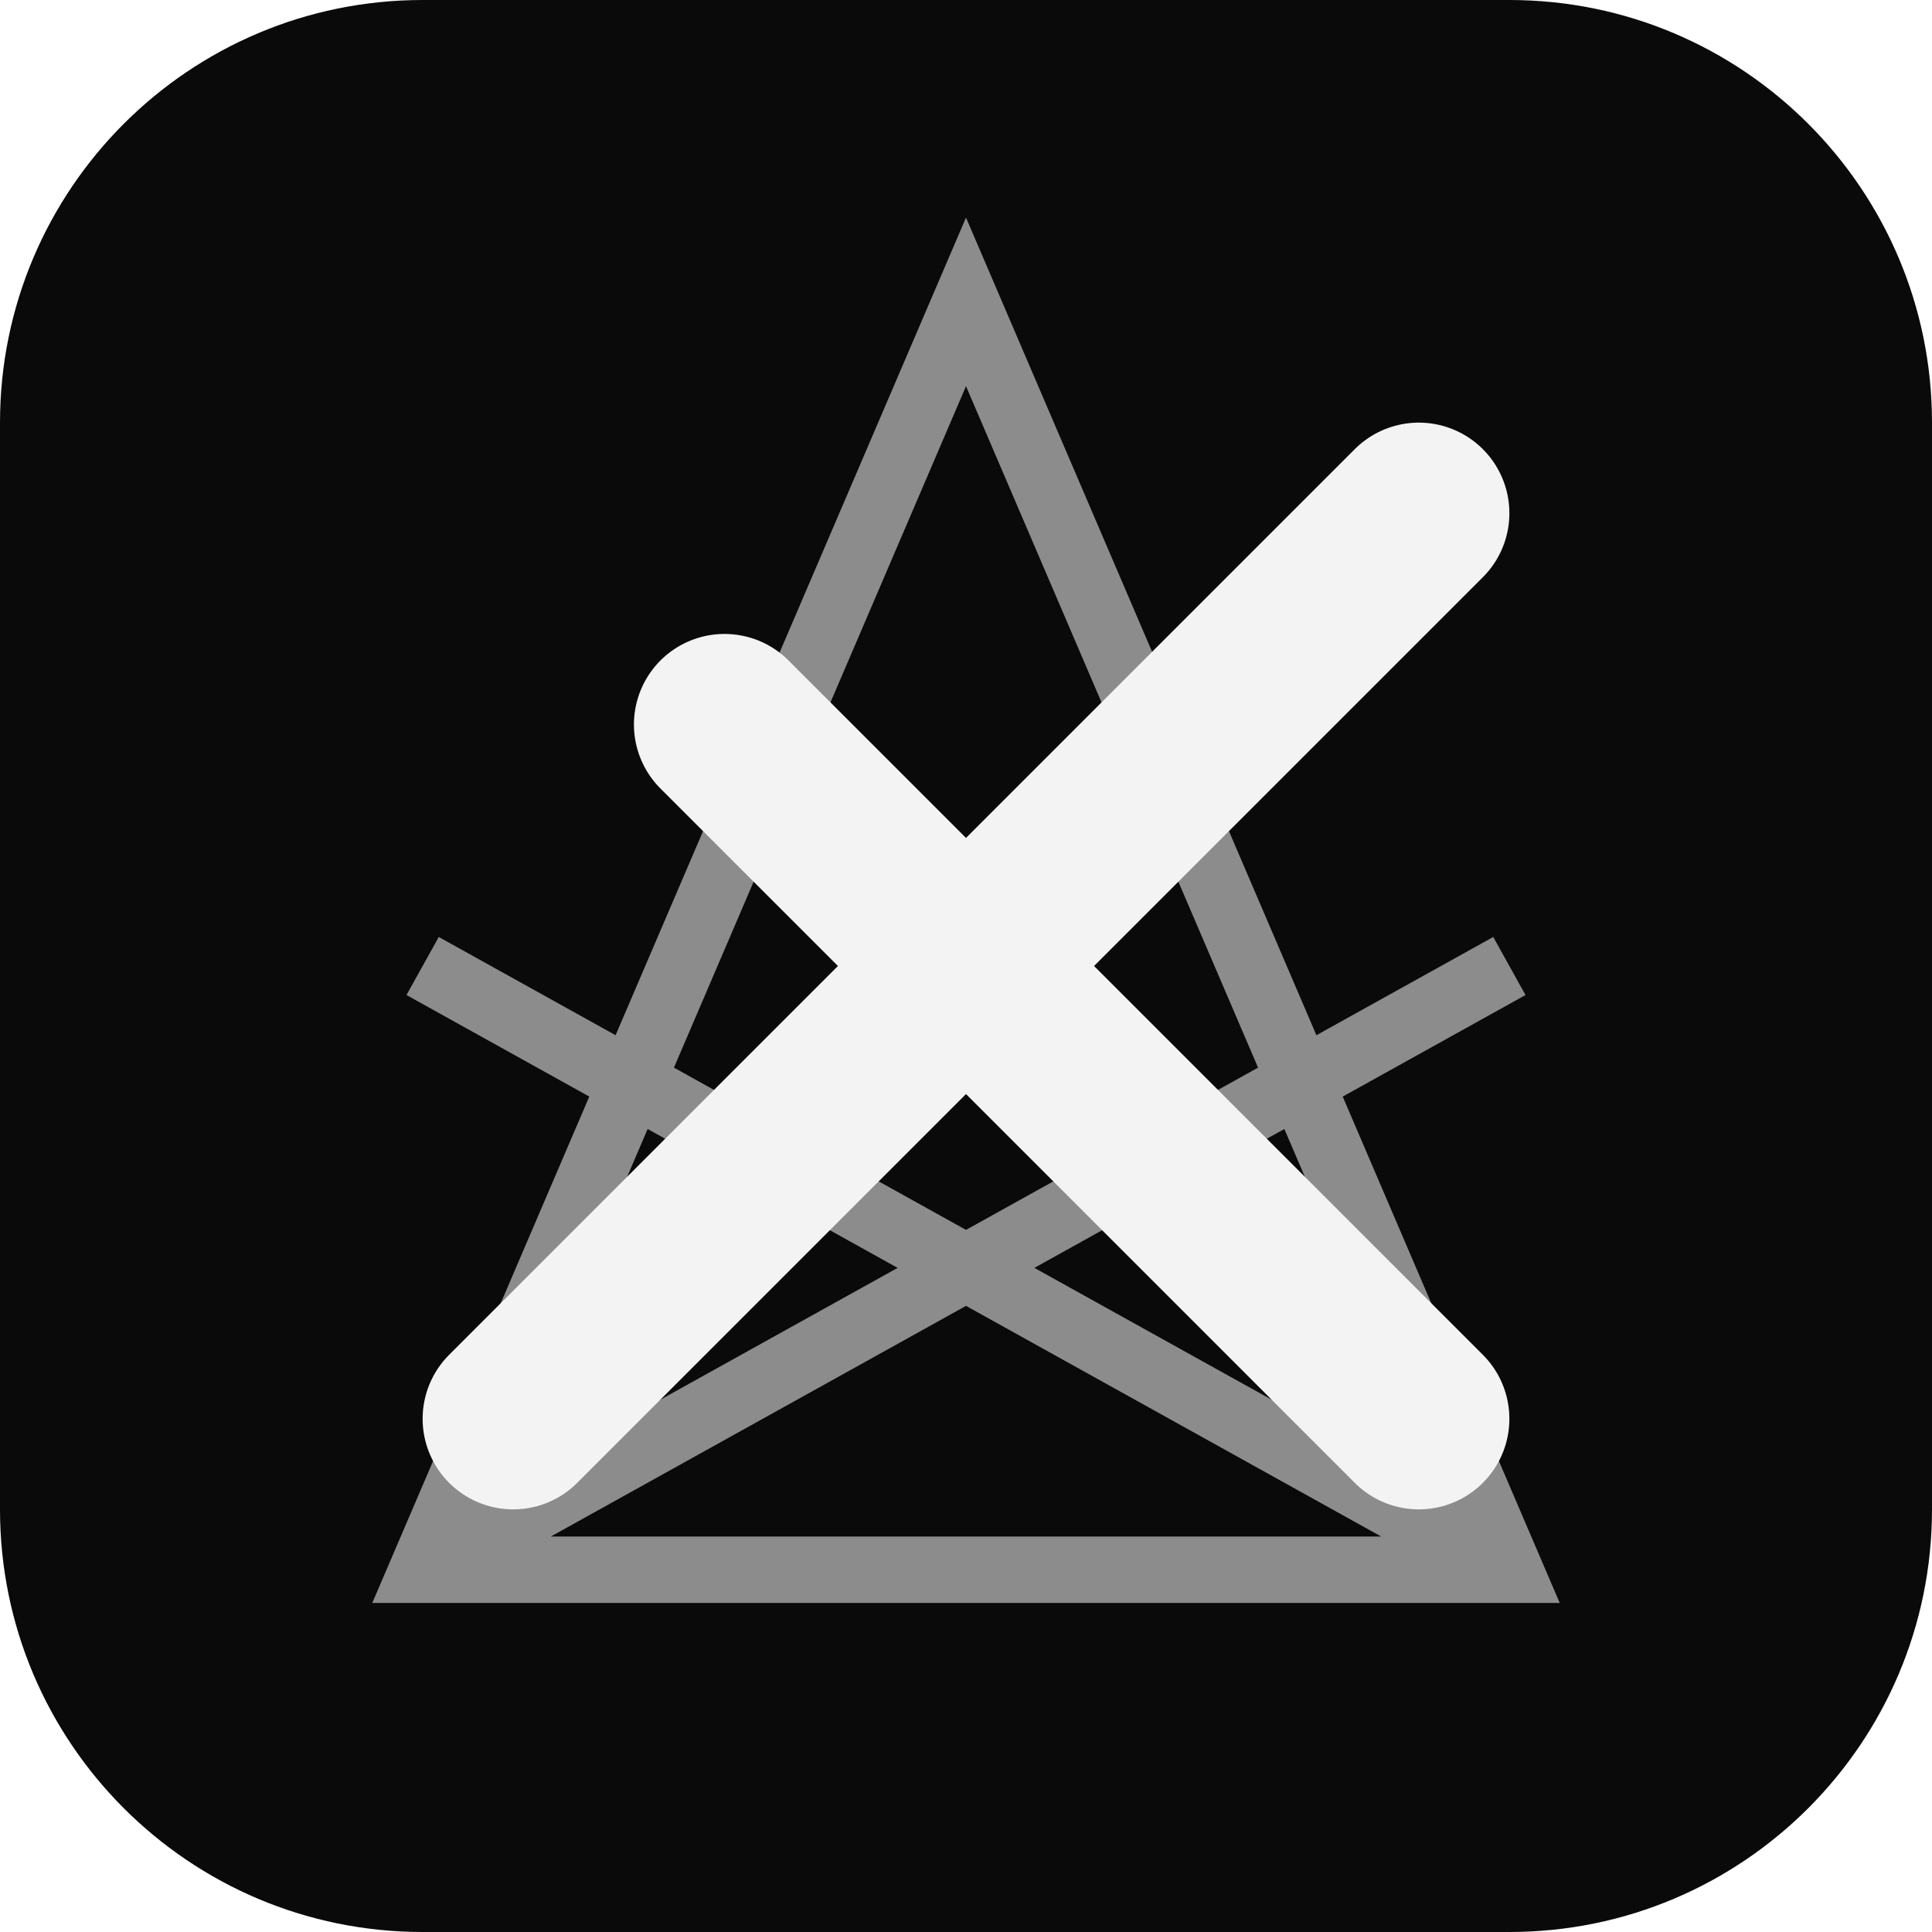
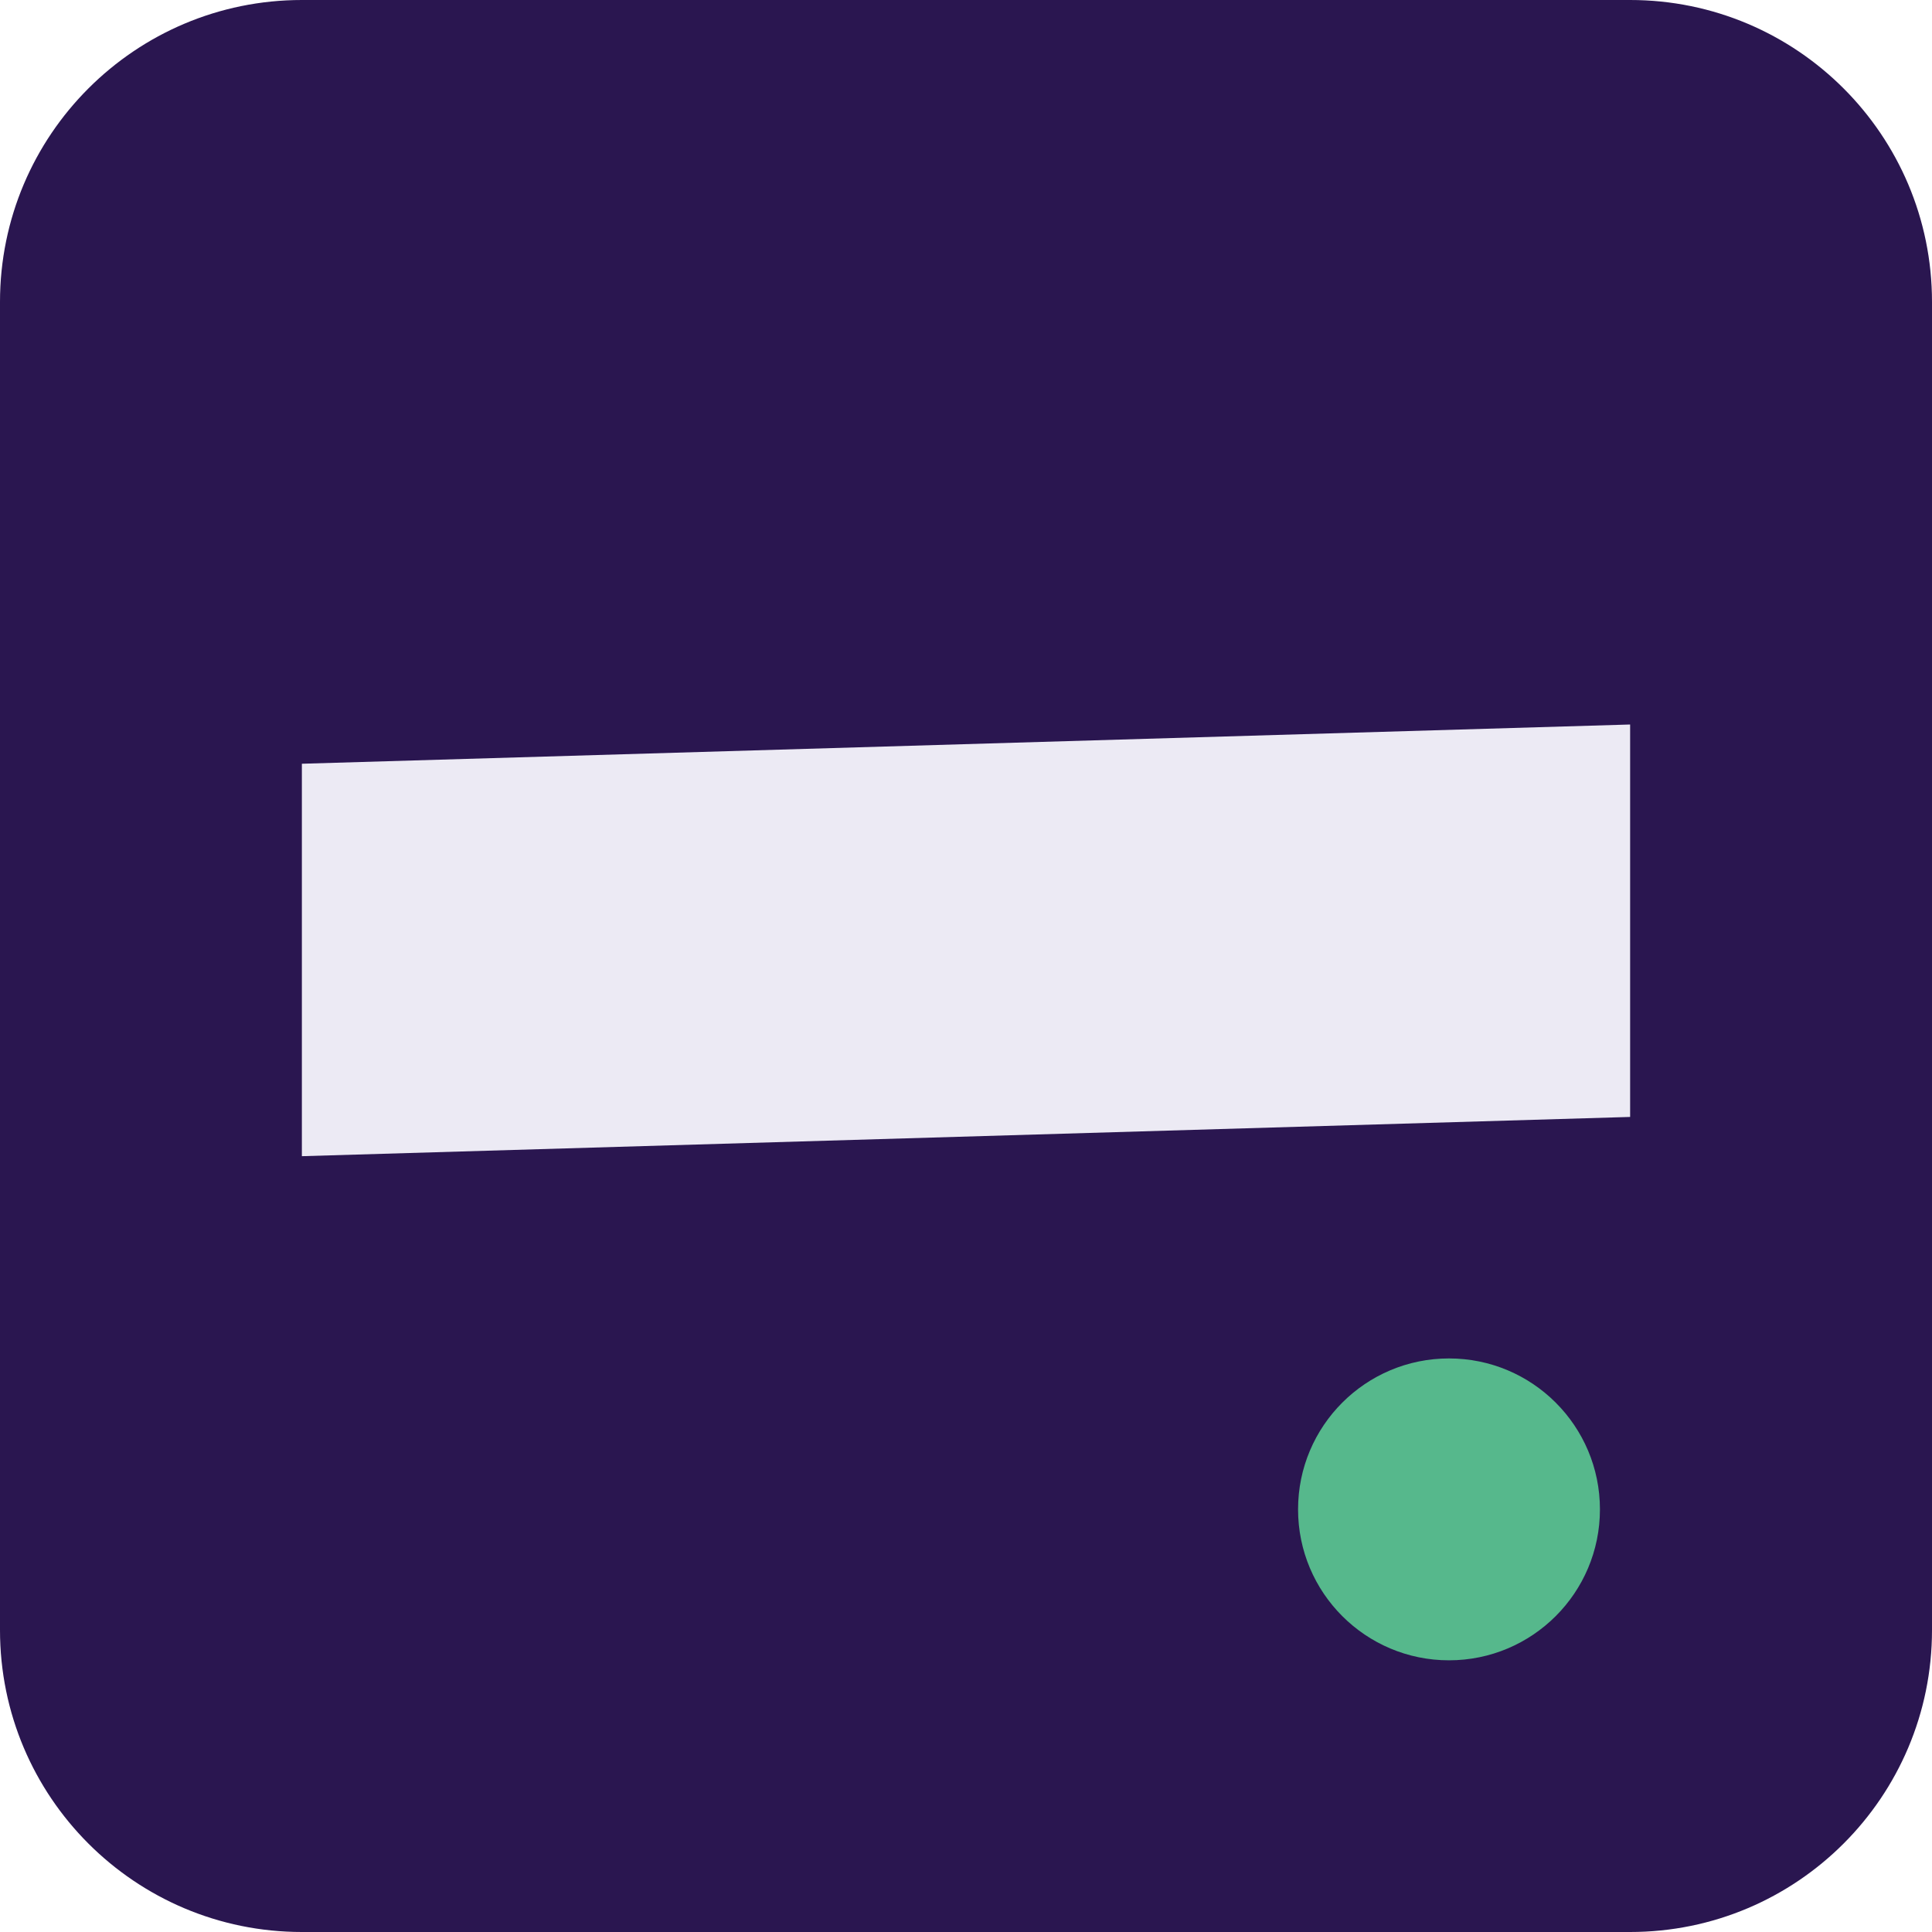
- <svg xmlns="http://www.w3.org/2000/svg" viewBox="0 0 32 32">
-   <rect width="32" height="32" rx="7" fill="#0a0a0a" />
-   <path d="M7 26 16 5 25 26Z M7 26 25 16 M25 26 7 16" fill="none" stroke="#8c8c8c" stroke-width="1.1" />
-   <path d="M8.5 23.5 23.5 8.5 M23.5 23.5 12 12" fill="none" stroke="#f3f3f3" stroke-width="3" stroke-linecap="round" />
+ <svg xmlns="http://www.w3.org/2000/svg" viewBox="0 0 64 64">
+   <rect width="64" height="64" rx="10" fill="#2A1650" />
+   <path d="M10 25.3 54 24v13L10 38.3z" fill="#ECEAF4" />
+   <circle cx="48" cy="50" r="5" fill="#56B88C" />
</svg>
